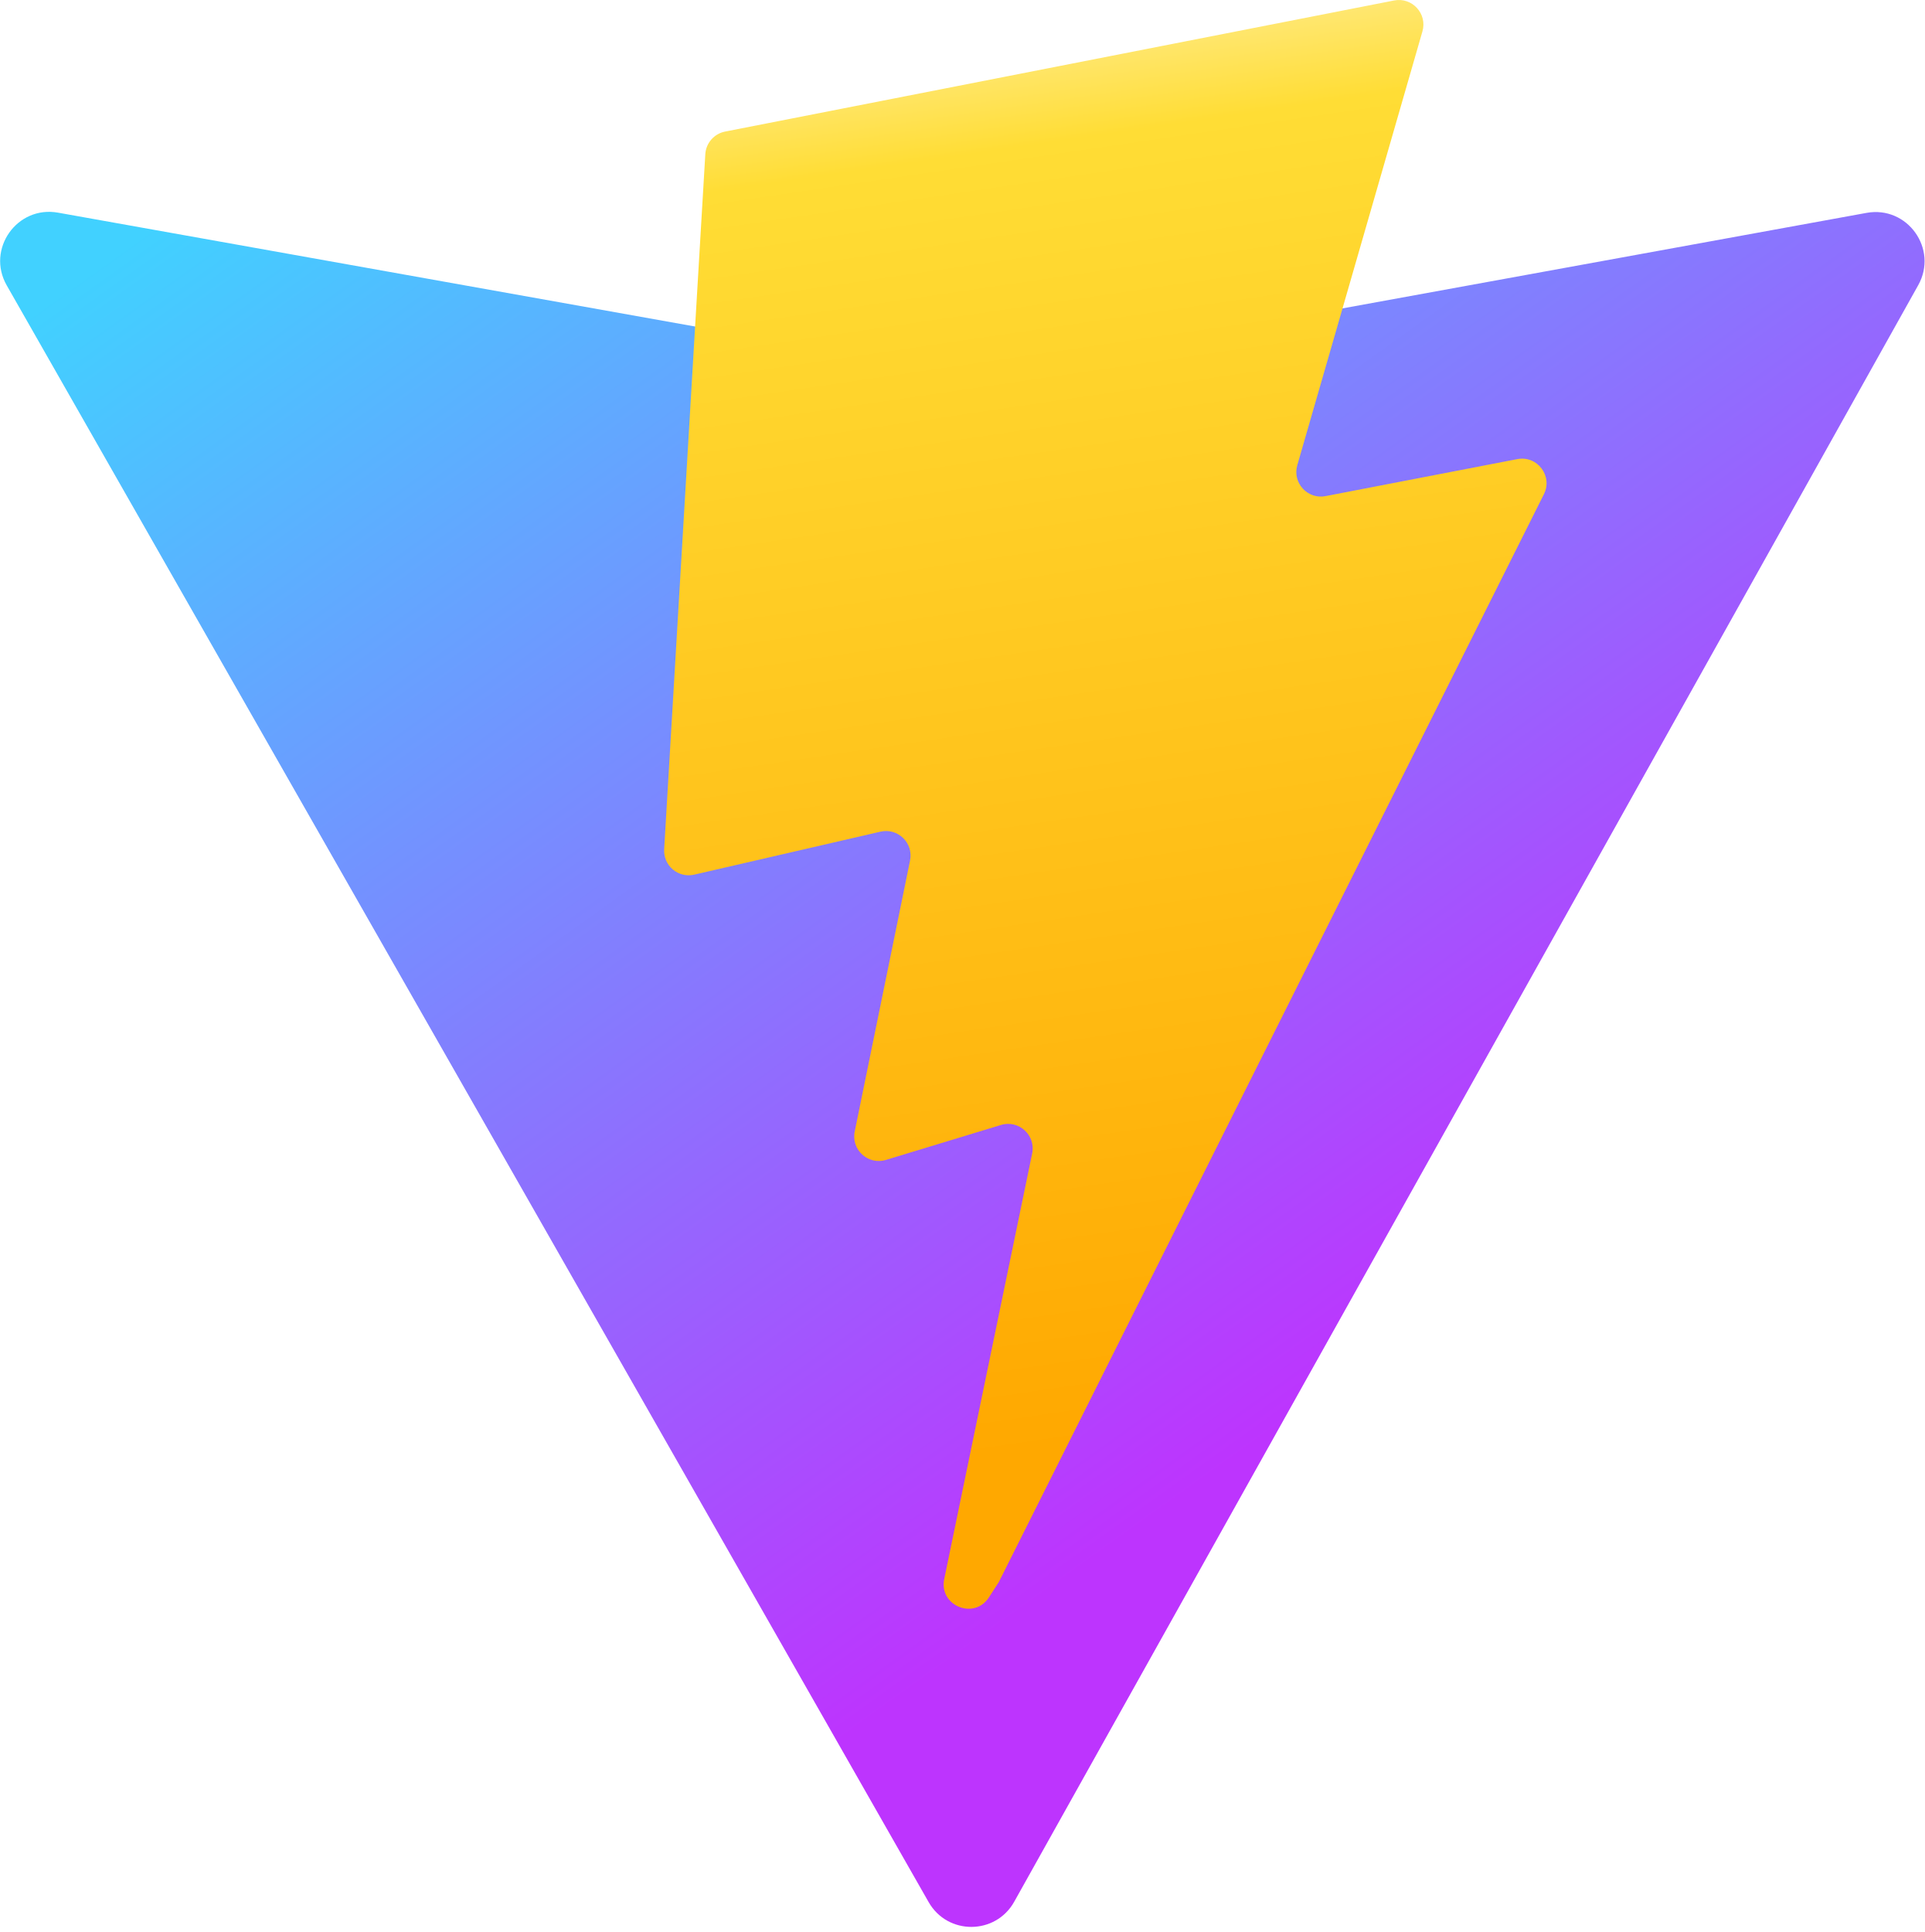
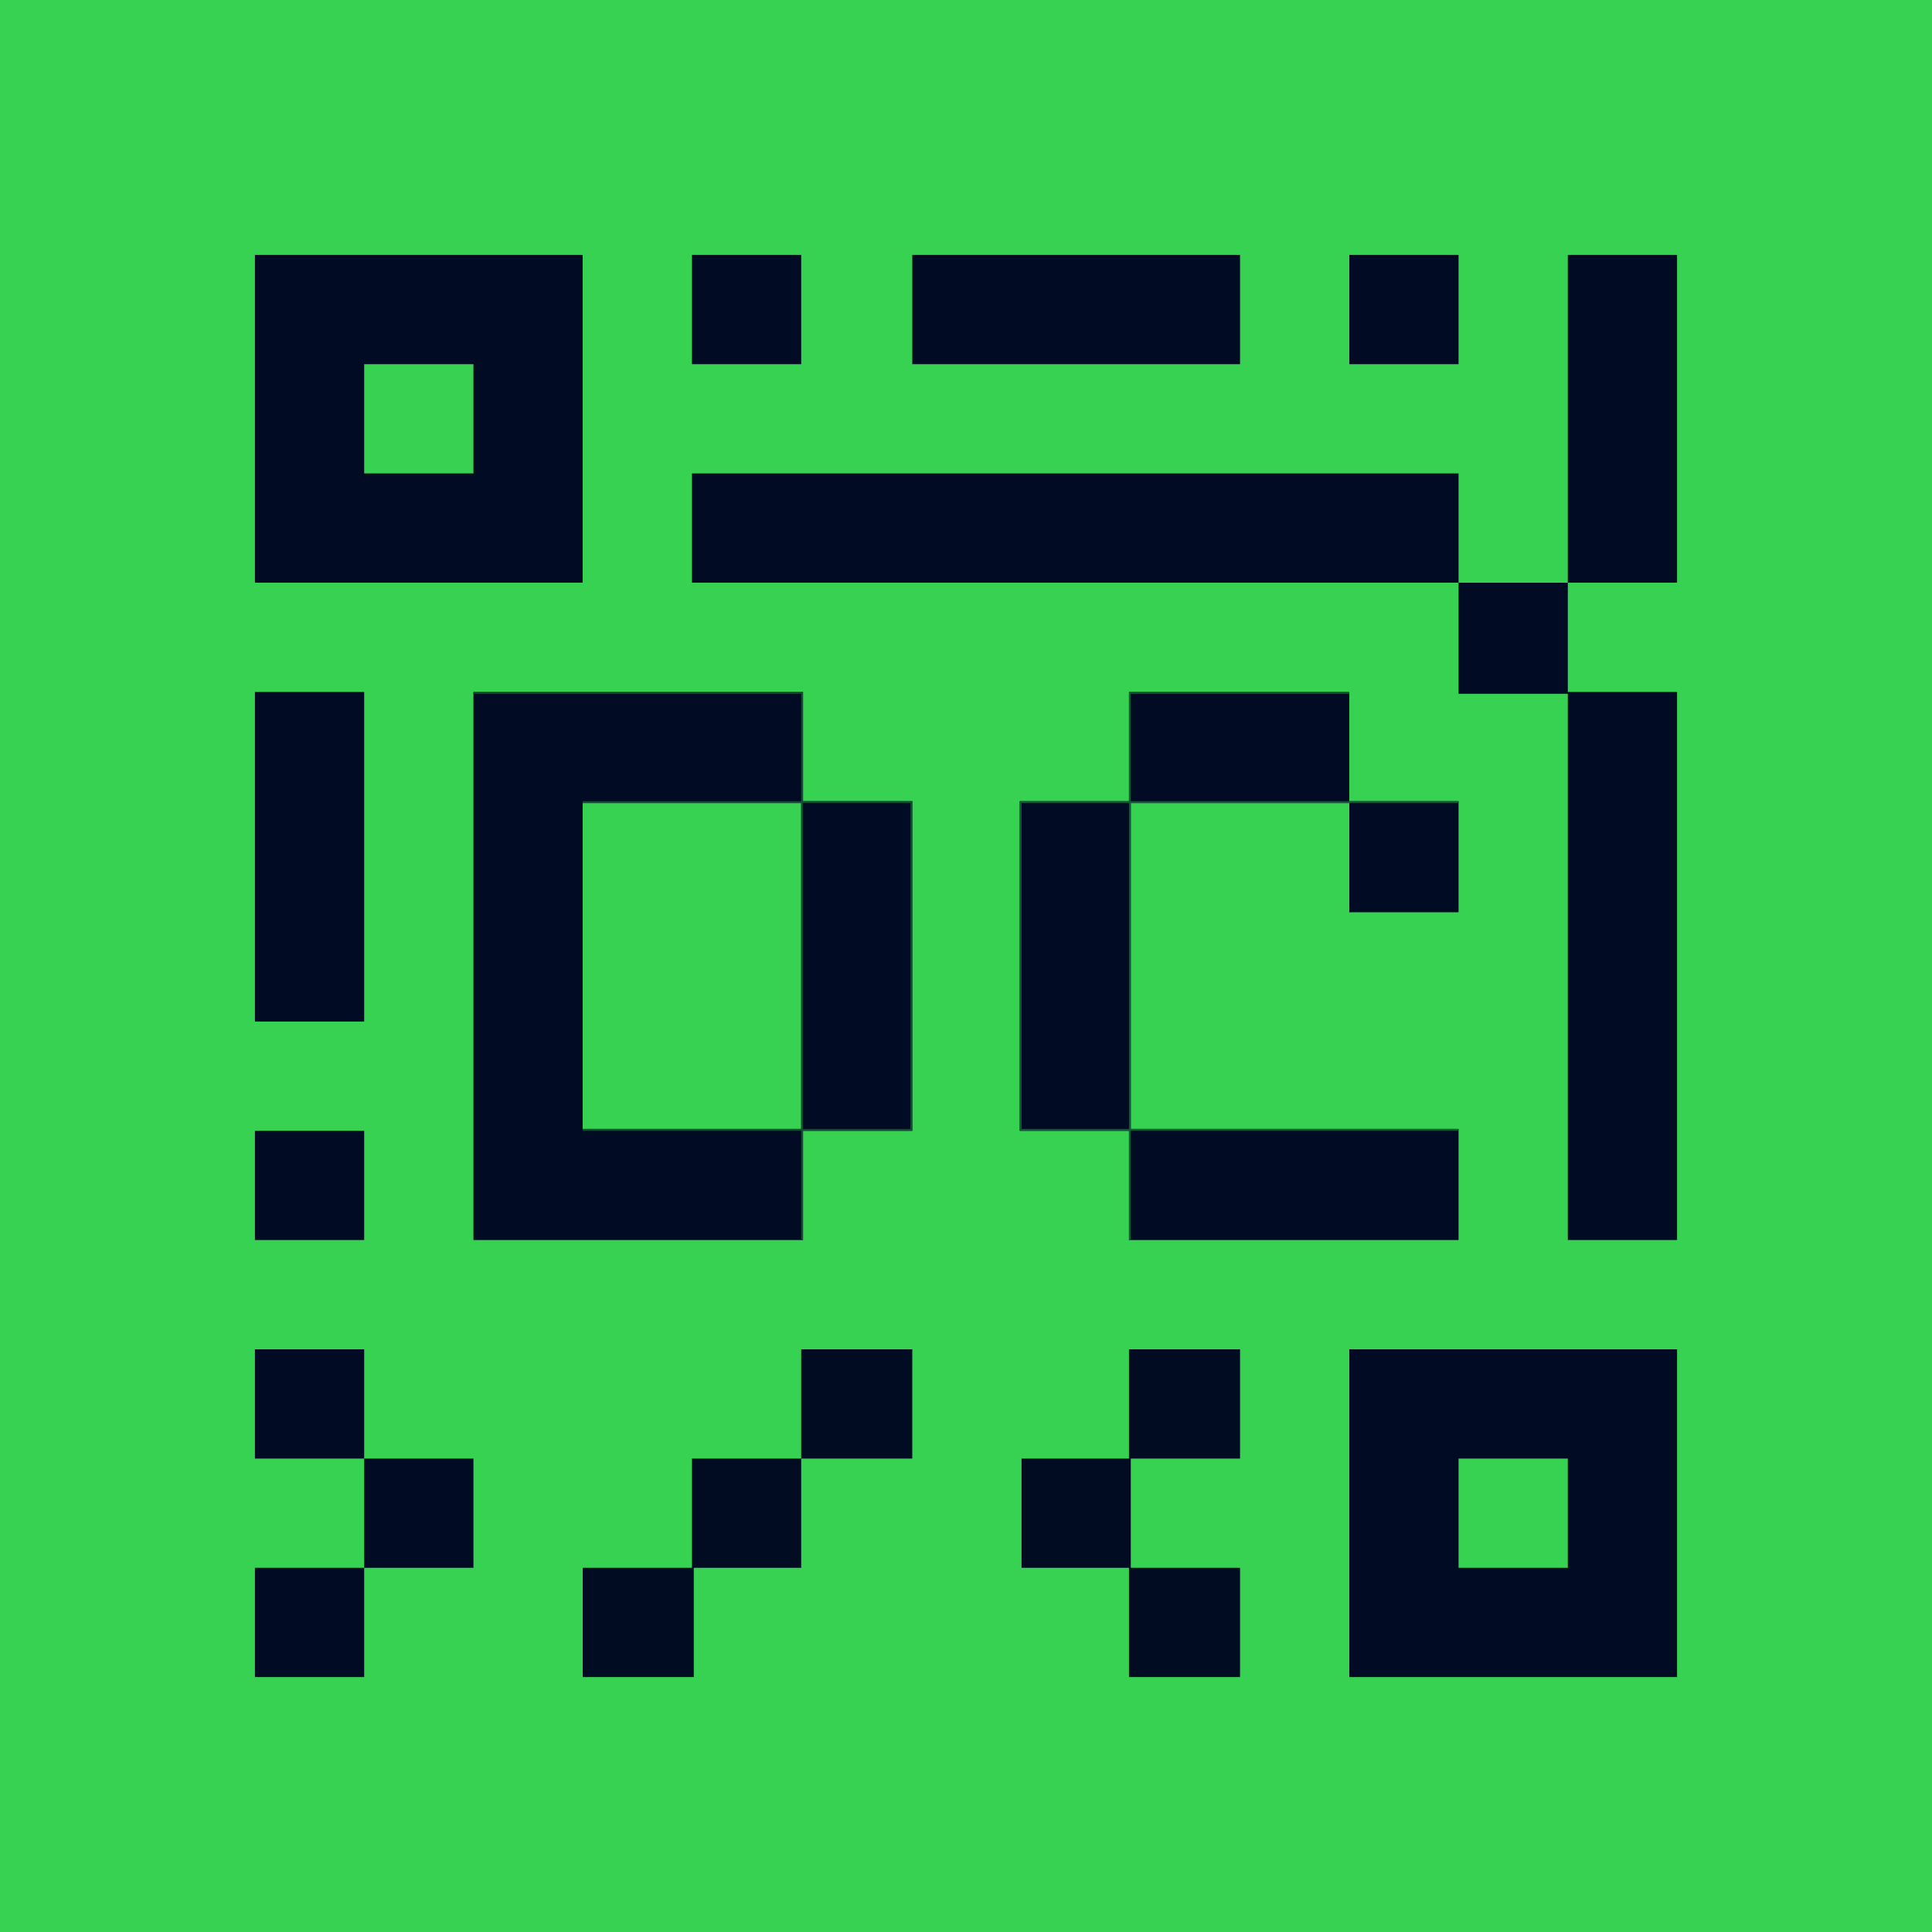
- <svg xmlns="http://www.w3.org/2000/svg" aria-hidden="true" role="img" class="iconify iconify--logos" width="31.88" height="32" preserveAspectRatio="xMidYMid meet" viewBox="0 0 256 257">
-   <defs>
-     <linearGradient id="IconifyId1813088fe1fbc01fb466" x1="-.828%" x2="57.636%" y1="7.652%" y2="78.411%">
-       <stop offset="0%" stop-color="#41D1FF" />
-       <stop offset="100%" stop-color="#BD34FE" />
-     </linearGradient>
-     <linearGradient id="IconifyId1813088fe1fbc01fb467" x1="43.376%" x2="50.316%" y1="2.242%" y2="89.03%">
-       <stop offset="0%" stop-color="#FFEA83" />
-       <stop offset="8.333%" stop-color="#FFDD35" />
-       <stop offset="100%" stop-color="#FFA800" />
-     </linearGradient>
-   </defs>
-   <path fill="url(#IconifyId1813088fe1fbc01fb466)" d="M255.153 37.938L134.897 252.976c-2.483 4.44-8.862 4.466-11.382.048L.875 37.958c-2.746-4.814 1.371-10.646 6.827-9.67l120.385 21.517a6.537 6.537 0 0 0 2.322-.004l117.867-21.483c5.438-.991 9.574 4.796 6.877 9.62Z" />
-   <path fill="url(#IconifyId1813088fe1fbc01fb467)" d="M185.432.063L96.44 17.501a3.268 3.268 0 0 0-2.634 3.014l-5.474 92.456a3.268 3.268 0 0 0 3.997 3.378l24.777-5.718c2.318-.535 4.413 1.507 3.936 3.838l-7.361 36.047c-.495 2.426 1.782 4.5 4.151 3.78l15.304-4.649c2.372-.72 4.652 1.36 4.15 3.788l-11.698 56.621c-.732 3.542 3.979 5.473 5.943 2.437l1.313-2.028l72.516-144.72c1.215-2.423-.88-5.186-3.54-4.672l-25.505 4.922c-2.396.462-4.435-1.77-3.759-4.114l16.646-57.705c.677-2.35-1.37-4.583-3.769-4.113Z" />
+ <svg xmlns="http://www.w3.org/2000/svg" version="1.1" width="1061" height="1061">
+   <path d="M0 0 C350.13 0 700.26 0 1061 0 C1061 350.13 1061 700.26 1061 1061 C710.87 1061 360.74 1061 0 1061 C0 710.87 0 360.74 0 0 Z " fill="#38D252" transform="translate(0,0)" />
+   <path d="M0 0 C59.73 0 119.46 0 181 0 C181 19.8 181 39.6 181 60 C200.8 60 220.6 60 241 60 C241 119.73 241 179.46 241 241 C221.2 241 201.4 241 181 241 C181 260.8 181 280.6 181 301 C121.27 301 61.54 301 0 301 C0 201.67 0 102.34 0 0 Z " fill="#010B23" transform="translate(260,380)" />
+   <path d="M0 0 C39.93 0 79.86 0 121 0 C121 19.8 121 39.6 121 60 C140.8 60 160.6 60 181 60 C181 80.13 181 100.26 181 121 C161.2 121 141.4 121 121 121 C121 101.2 121 81.4 121 61 C81.4 61 41.8 61 1 61 C1 120.07 1 179.14 1 240 C60.4 240 119.8 240 181 240 C181 260.13 181 280.26 181 301 C121.27 301 61.54 301 0 301 C0 281.2 0 261.4 0 241 C-19.8 241 -39.6 241 -60 241 C-60 181.27 -60 121.54 -60 60 C-40.2 60 -20.4 60 0 60 C0 40.2 0 20.4 0 0 Z " fill="#010B23" transform="translate(620,380)" />
+   <path d="M0 0 C59.4 0 118.8 0 180 0 C180 59.4 180 118.8 180 180 C120.6 180 61.2 180 0 180 C0 120.6 0 61.2 0 0 Z " fill="#010B23" transform="translate(741,741)" />
+   <path d="M0 0 C59.4 0 118.8 0 180 0 C180 59.4 180 118.8 180 180 C120.6 180 61.2 180 0 180 C0 120.6 0 61.2 0 0 Z " fill="#010B23" transform="translate(140,140)" />
+   <path d="M0 0 C138.93 0 277.86 0 421 0 C421 19.8 421 39.6 421 60 C282.07 60 143.14 60 0 60 C0 40.2 0 20.4 0 0 Z " fill="#010B23" transform="translate(380,260)" />
+   <path d="M0 0 C19.8 0 39.6 0 60 0 C60 19.8 60 39.6 60 60 C79.8 60 99.6 60 120 60 C120 159.33 120 258.66 120 361 C100.2 361 80.4 361 60 361 C60 262 60 163 60 61 C40.2 61 20.4 61 0 61 C0 40.87 0 20.74 0 0 Z " fill="#010B23" transform="translate(801,320)" />
+   <path d="M0 0 C39.6 0 79.2 0 120 0 C120 59.07 120 118.14 120 179 C80.4 179 40.8 179 0 179 C0 119.93 0 60.86 0 0 Z " fill="#38D252" transform="translate(320,441)" />
+   <path d="M0 0 C20.13 0 40.26 0 61 0 C61 19.8 61 39.6 61 60 C41.2 60 21.4 60 1 60 C1 79.8 1 99.6 1 120 C20.8 120 40.6 120 61 120 C61 139.8 61 159.6 61 180 C40.87 180 20.74 180 0 180 C0 160.2 0 140.4 0 120 C-19.47 120 -38.94 120 -59 120 C-59 100.2 -59 80.4 -59 60 C-39.53 60 -20.06 60 0 60 C0 40.2 0 20.4 0 0 Z " fill="#010C23" transform="translate(620,741)" />
+   <path d="M0 0 C19.8 0 39.6 0 60 0 C60 59.73 60 119.46 60 181 C40.2 181 20.4 181 0 181 C0 121.27 0 61.54 0 0 Z " fill="#010B23" transform="translate(140,380)" />
+   <path d="M0 0 C19.8 0 39.6 0 60 0 C60 59.4 60 118.8 60 180 C40.2 180 20.4 180 0 180 C0 120.6 0 61.2 0 0 Z " fill="#010B23" transform="translate(861,140)" />
+   <path d="M0 0 C59.4 0 118.8 0 180 0 C180 19.8 180 39.6 180 60 C120.6 60 61.2 60 0 60 C0 40.2 0 20.4 0 0 Z " fill="#010B23" transform="translate(501,140)" />
+   <path d="M0 0 C19.8 0 39.6 0 60 0 C60 19.8 60 39.6 60 60 C40.53 60 21.06 60 1 60 C1 79.8 1 99.6 1 120 C-19.13 120 -39.26 120 -60 120 C-60 100.2 -60 80.4 -60 60 C-40.2 60 -20.4 60 0 60 C0 40.2 0 20.4 0 0 Z " fill="#010C23" transform="translate(380,801)" />
+   <path d="M0 0 C20.13 0 40.26 0 61 0 C61 19.8 61 39.6 61 60 C40.87 60 20.74 60 0 60 C0 40.2 0 20.4 0 0 Z " fill="#010C23" transform="translate(440,741)" />
+   <path d="M0 0 C19.8 0 39.6 0 60 0 C60 19.8 60 39.6 60 60 C40.2 60 20.4 60 0 60 C0 40.2 0 20.4 0 0 Z " fill="#010B23" transform="translate(140,861)" />
+   <path d="M0 0 C19.8 0 39.6 0 60 0 C60 19.8 60 39.6 60 60 C40.2 60 20.4 60 0 60 C0 40.2 0 20.4 0 0 Z " fill="#38D252" transform="translate(801,801)" />
+   <path d="M0 0 C19.8 0 39.6 0 60 0 C60 19.8 60 39.6 60 60 C40.2 60 20.4 60 0 60 C0 40.2 0 20.4 0 0 Z " fill="#010B23" transform="translate(200,801)" />
+   <path d="M0 0 C19.8 0 39.6 0 60 0 C60 19.8 60 39.6 60 60 C40.2 60 20.4 60 0 60 C0 40.2 0 20.4 0 0 Z " fill="#010B23" transform="translate(140,741)" />
+   <path d="M0 0 C19.8 0 39.6 0 60 0 C60 19.8 60 39.6 60 60 C40.2 60 20.4 60 0 60 C0 40.2 0 20.4 0 0 Z " fill="#010B23" transform="translate(140,621)" />
+   <path d="M0 0 C19.8 0 39.6 0 60 0 C60 19.8 60 39.6 60 60 C40.2 60 20.4 60 0 60 C0 40.2 0 20.4 0 0 Z " fill="#38D152" transform="translate(200,200)" />
+   <path d="M0 0 C19.8 0 39.6 0 60 0 C60 19.8 60 39.6 60 60 C40.2 60 20.4 60 0 60 C0 40.2 0 20.4 0 0 Z " fill="#010B23" transform="translate(741,140)" />
+   <path d="M0 0 C19.8 0 39.6 0 60 0 C60 19.8 60 39.6 60 60 C40.2 60 20.4 60 0 60 C0 40.2 0 20.4 0 0 Z " fill="#010B23" transform="translate(380,140)" />
+   <path d="M0 0 C39.93 0 79.86 0 121 0 C121 0.33 121 0.66 121 1 C81.4 1 41.8 1 1 1 C1 20.47 1 39.94 1 60 C60.4 60 119.8 60 181 60 C181 60.33 181 60.66 181 61 C121.6 61 62.2 61 1 61 C1 120.07 1 179.14 1 240 C60.4 240 119.8 240 181 240 C181 240.33 181 240.66 181 241 C121.6 241 62.2 241 1 241 C1 260.8 1 280.6 1 301 C0.67 301 0.34 301 0 301 C0 281.2 0 261.4 0 241 C-19.8 241 -39.6 241 -60 241 C-60 181.27 -60 121.54 -60 60 C-40.2 60 -20.4 60 0 60 C0 40.2 0 20.4 0 0 Z M-59 61 C-59 120.07 -59 179.14 -59 240 C-39.53 240 -20.06 240 0 240 C0 180.93 0 121.86 0 61 C-19.47 61 -38.94 61 -59 61 Z " fill="#165835" transform="translate(620,380)" />
+   <path d="M0 0 C59.73 0 119.46 0 181 0 C181 19.8 181 39.6 181 60 C200.8 60 220.6 60 241 60 C241 119.73 241 179.46 241 241 C221.2 241 201.4 241 181 241 C181 260.8 181 280.6 181 301 C180.67 301 180.34 301 180 301 C180 281.2 180 261.4 180 241 C140.4 241 100.8 241 60 241 C60 240.67 60 240.34 60 240 C99.6 240 139.2 240 180 240 C180 180.93 180 121.86 180 61 C140.4 61 100.8 61 60 61 C60 60.67 60 60.34 60 60 C99.6 60 139.2 60 180 60 C180 40.53 180 21.06 180 1 C120.6 1 61.2 1 0 1 C0 0.67 0 0.34 0 0 Z M181 61 C181 120.07 181 179.14 181 240 C200.47 240 219.94 240 240 240 C240 180.93 240 121.86 240 61 C220.53 61 201.06 61 181 61 Z " fill="#134E33" transform="translate(260,380)" />
</svg>
